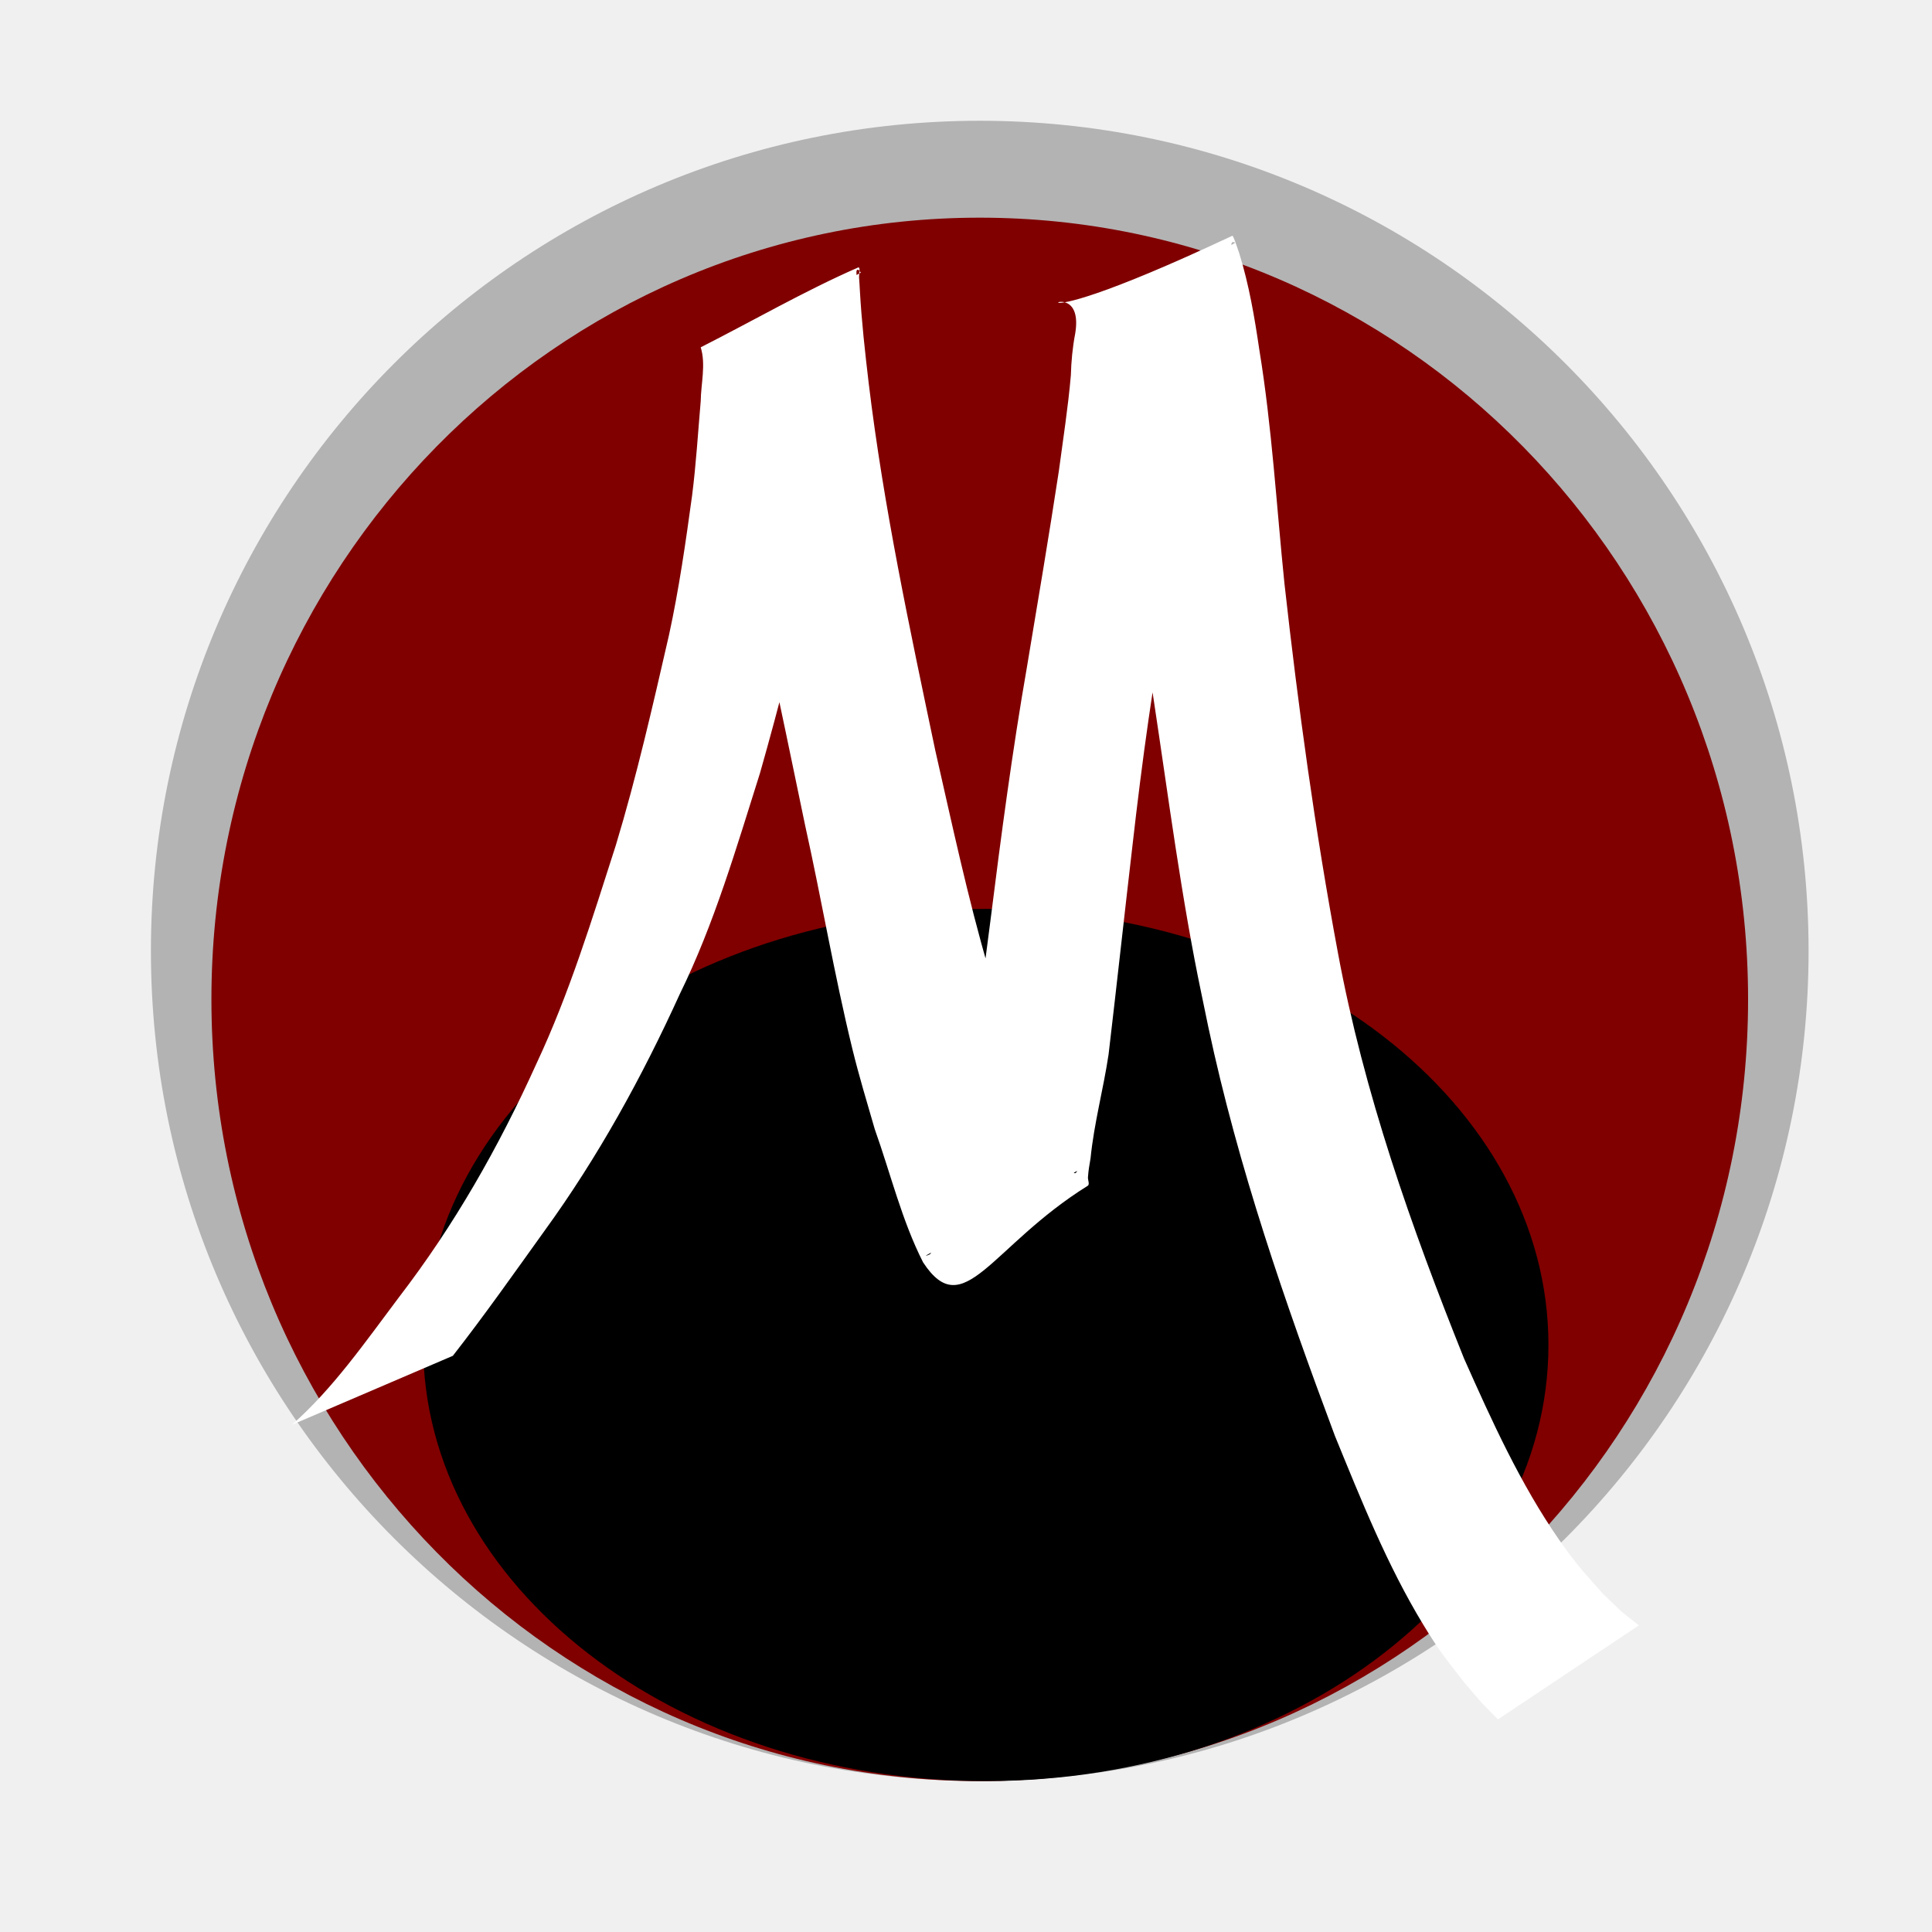
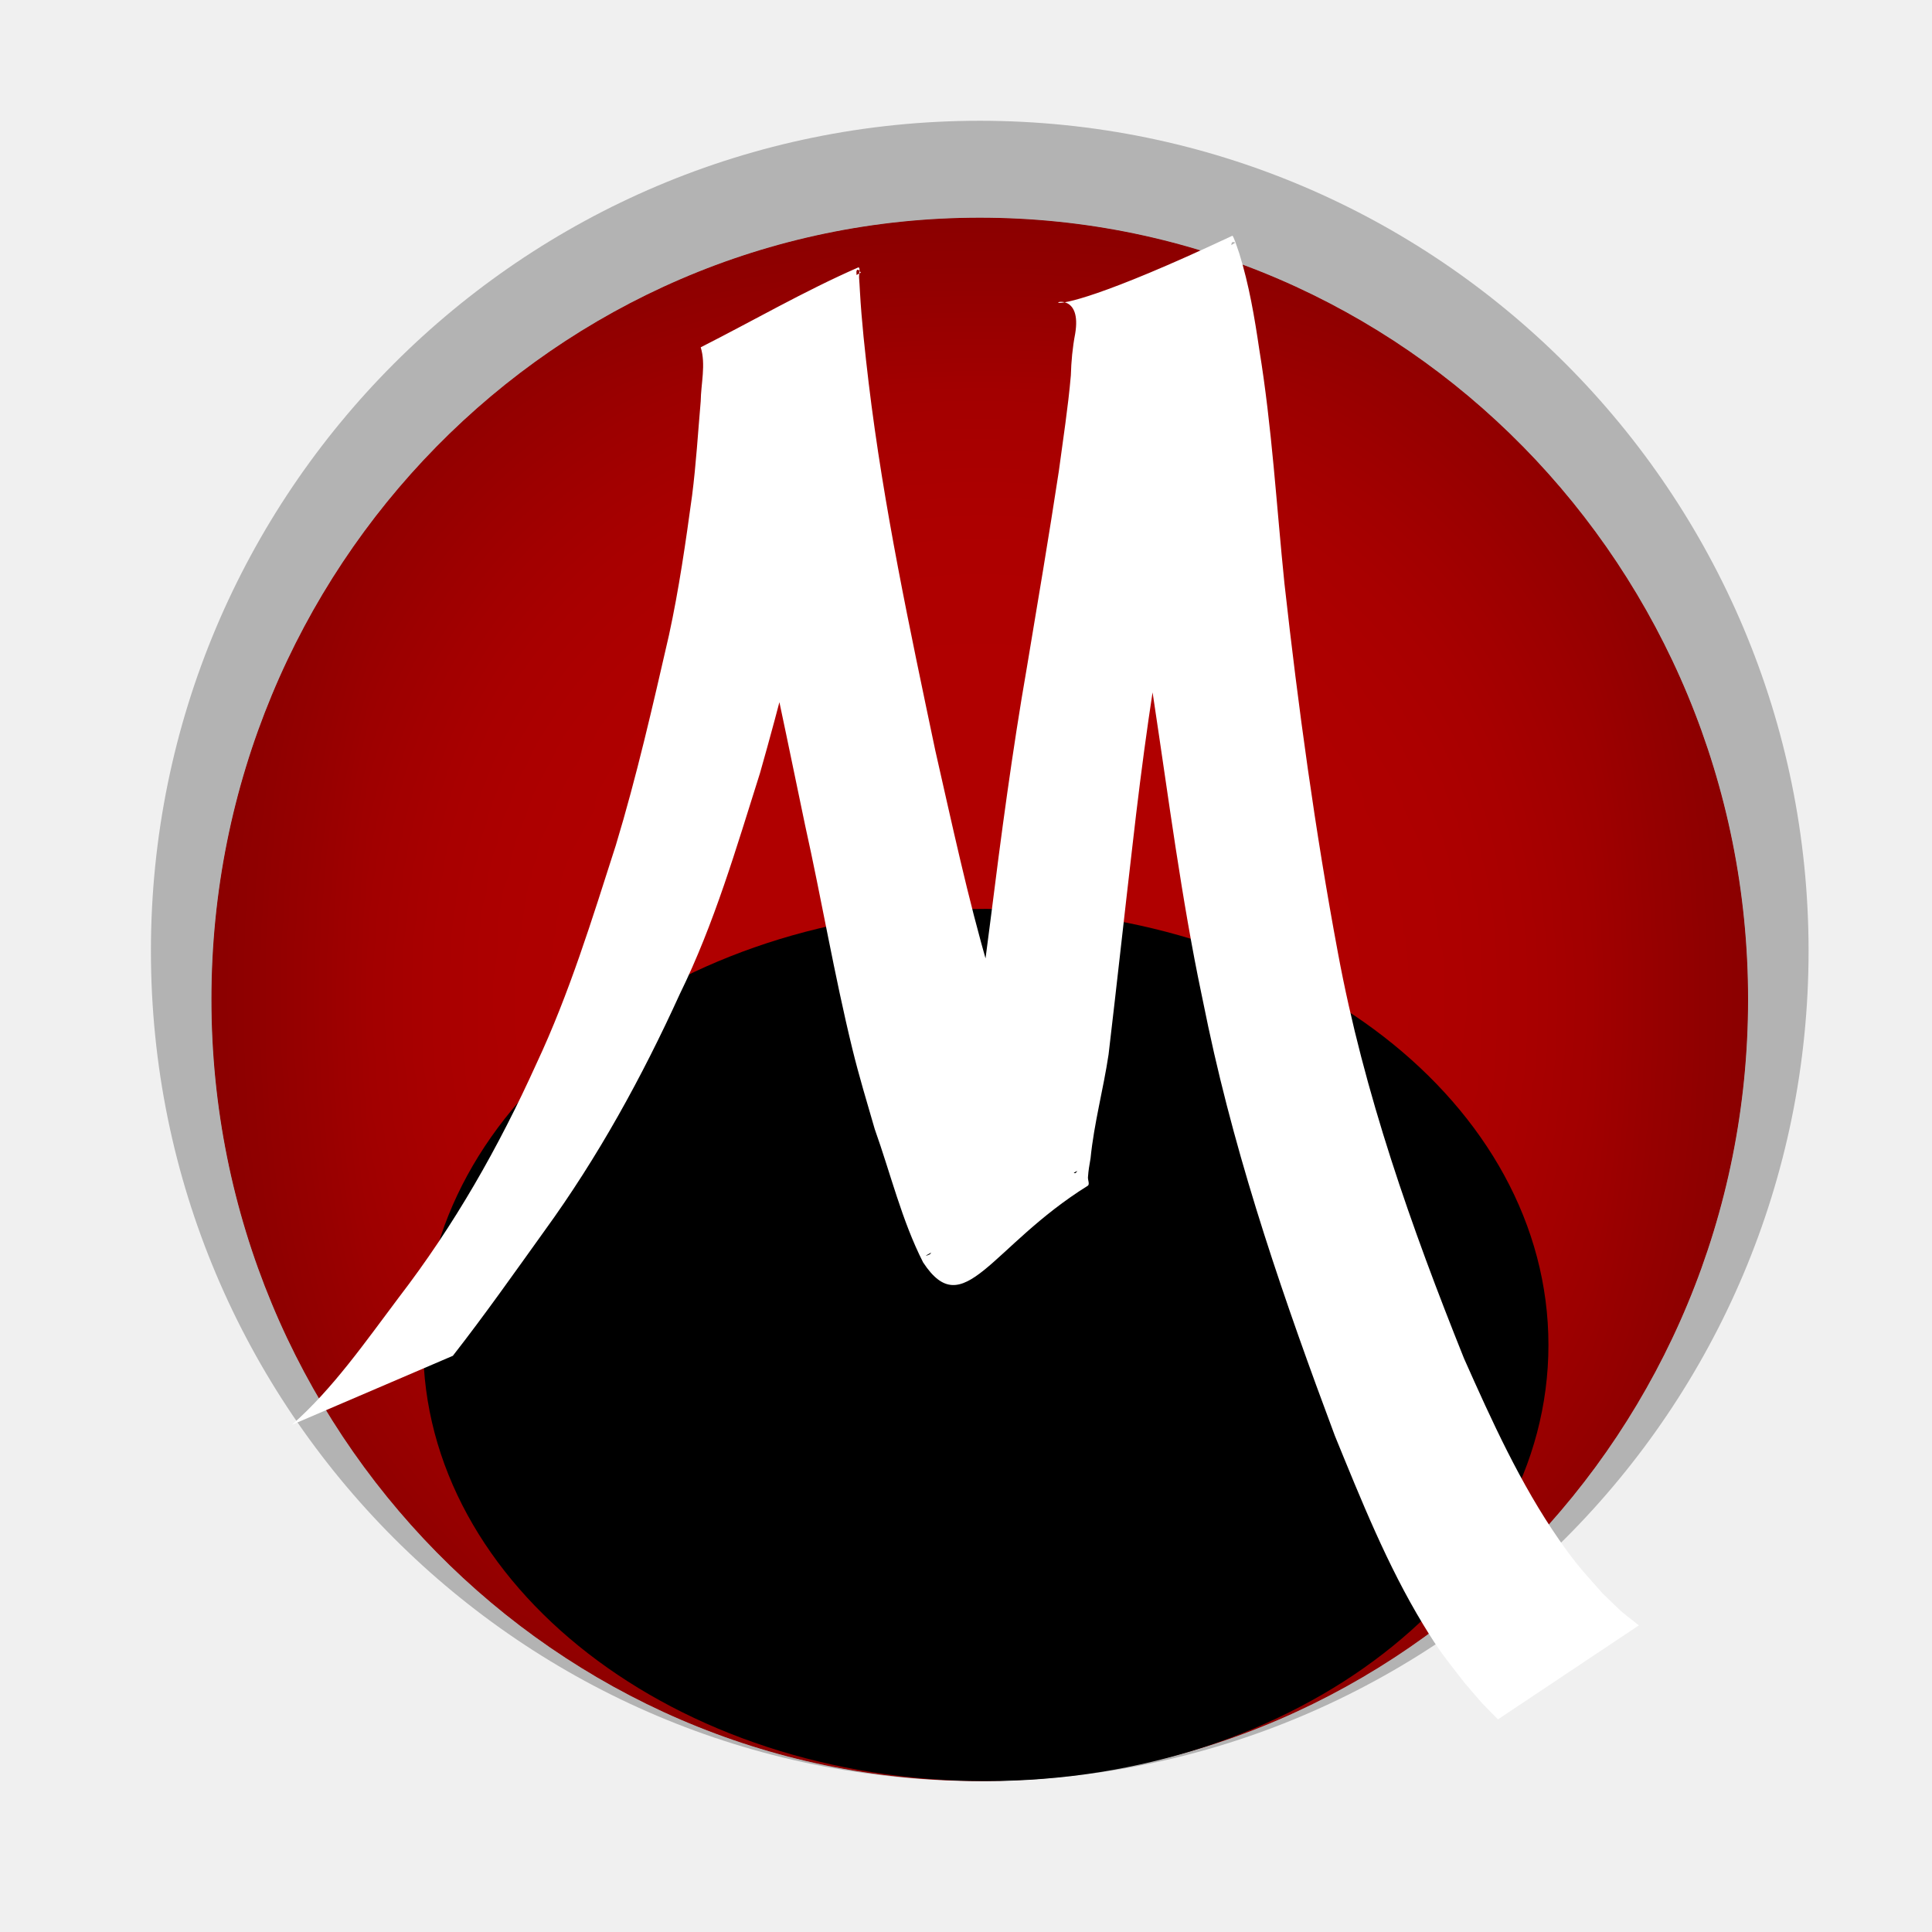
<svg xmlns="http://www.w3.org/2000/svg" width="64px" height="64px" id="svg2876" version="1.1">
  <defs id="defs2878">
-     </defs>
+     <filter id="filter2841" height="1" y="0" width="1" x="0" color-interpolation-filters="sRGB">
+       <feGaussianBlur id="feGaussianBlur2843" stdDeviation="5" result="result3" />
+       <feComposite id="feComposite2845" in2="result3" operator="arithmetic" in="result3" k1="0.5" k3="0.5" result="result1" />
+       <feBlend id="feBlend2847" in2="result1" result="result5" mode="screen" in="SourceGraphic" />
+       <feBlend id="feBlend2849" in2="result5" mode="darken" in="result5" result="result6" />
+       <feComposite id="feComposite2851" in2="SourceGraphic" operator="in" />
+     </filter>
+   </defs>
  <g id="layer1">
    <path transform="matrix(1.189035,0,0,1.25,-6.241784,-7.818182)" id="path2886-1" d="m 55.636,31.455 a 23.091,22 0 1 1 -46.182,0 23.091,22 0 1 1 46.182,0 z" style="fill:#b3b3b3" />
-     <path id="path2886" d="m 55.636,31.455 a 23.091,22 0 1 1 -46.182,0 23.091,22 0 1 1 46.182,0 z" style="fill:#800000" transform="matrix(1.102244,0,0,1.177043,-3.417134,-3.918288)" />
+     <path id="path2886" d="m 55.636,31.455 a 23.091,22 0 1 1 -46.182,0 23.091,22 0 1 1 46.182,0 z" style="fill:#800000;filter:url(#filter2841)" transform="matrix(1.102244,0,0,1.177043,-3.417134,-3.918288)" />
    <path transform="matrix(0.8071551,0,0,0.6566148,6.387076,23.90095)" id="path2886-3" d="m 55.636,31.455 a 23.091,22 0 1 1 -46.182,0 23.091,22 0 1 1 46.182,0 z" style="fill:#000000" />
    <text xml:space="preserve" style="font-size:40px;font-style:normal;font-variant:normal;font-weight:normal;font-stretch:normal;fill:#cccccc;fill-opacity:1;stroke:none;font-family:DejaVu Serif;-inkscape-font-specification:DejaVu Serif" x="13.273" y="43.091" id="text2932">
      <tspan x="13.273" y="43.091" style="font-style:normal;font-variant:normal;font-weight:normal;font-stretch:normal;fill:#cccccc;font-family:DejaVu Serif;-inkscape-font-specification:DejaVu Serif" id="tspan2936" />
    </text>
    <path style="fill:#ffffff;stroke:none" id="path2948" d="m 9.669,47.199 c 1.367,-1.203 2.438,-2.754 3.543,-4.221 1.839,-2.395 3.304,-4.968 4.562,-7.751 1.086,-2.316 1.84,-4.779 2.625,-7.223 0.693,-2.288 1.226,-4.631 1.762,-6.966 0.332,-1.527 0.554,-3.076 0.766,-4.627 0.132,-1.036 0.195,-2.08 0.285,-3.121 0.008,-0.584 0.176,-1.216 1.26e-4,-1.785 1.736,-0.88 3.43,-1.862 5.207,-2.641 0.099,-0.043 0.029,0.226 0.039,0.34 0.012,0.143 0.019,0.286 0.027,0.429 0.057,1.023 0.17,2.029 0.29,3.047 0.494,4.105 1.361,8.144 2.207,12.178 0.554,2.429 1.073,4.876 1.773,7.264 0.265,0.903 0.54,1.678 0.843,2.563 0.564,1.331 0.966,2.941 1.863,4.077 0.049,0.034 0.09,0.093 0.148,0.102 0.03,0.004 0.091,-0.086 0.063,-0.071 -1.669,0.922 -3.331,1.856 -4.992,2.794 -0.044,0.025 0.105,-0.014 0.139,-0.052 0.086,-0.094 0.173,-0.464 0.196,-0.545 0.241,-1.17 0.508,-2.333 0.765,-3.5 0.424,-2.317 0.73,-4.659 1.03,-6.998 0.352,-2.805 0.723,-5.609 1.208,-8.392 0.361,-2.162 0.726,-4.323 1.057,-6.491 0.14,-1.056 0.306,-2.108 0.398,-3.17 0.013,-0.469 0.056,-0.928 0.144,-1.387 0.425,-2.549 -3.62,0.905 5.203,-3.241 0.033,-0.016 0.137,0.305 0.234,0.587 0.322,1.036 0.504,2.109 0.662,3.185 0.42,2.564 0.568,5.164 0.833,7.748 0.457,4.099 1.015,8.182 1.771,12.23 0.863,4.654 2.434,9.095 4.178,13.441 0.921,2.07 1.867,4.158 3.151,6.007 0.584,0.841 0.793,1.039 1.442,1.778 0.815,0.779 0.412,0.431 1.199,1.056 0,0 -4.668,3.113 -4.668,3.113 l 0,0 c -0.726,-0.739 -0.353,-0.337 -1.111,-1.215 -0.638,-0.828 -0.8,-0.993 -1.365,-1.924 -1.191,-1.96 -2.054,-4.122 -2.927,-6.256 -1.652,-4.417 -3.204,-8.897 -4.193,-13.544 -0.151,-0.743 -0.313,-1.484 -0.454,-2.229 -0.624,-3.284 -1.032,-6.61 -1.556,-9.913 -0.346,-2.515 -0.562,-5.059 -1.173,-7.523 -0.195,-1.013 -0.381,-2.035 -0.759,-2.993 -0.031,-0.076 -0.056,-0.154 -0.092,-0.227 -0.023,-0.045 -0.127,-0.097 -0.086,-0.123 1.644,-1.032 3.345,-1.957 5.003,-2.963 0.027,-0.016 -0.069,-0.041 -0.091,-0.018 -0.076,0.082 0.027,0.267 -0.046,0.342 -0.068,0.467 -0.229,0.908 -0.225,1.387 -0.143,1.11 -0.37,2.202 -0.563,3.302 -0.428,2.195 -0.874,4.384 -1.242,6.592 -0.53,2.766 -0.91,5.561 -1.228,8.363 -0.269,2.304 -0.519,4.61 -0.791,6.914 -0.172,1.153 -0.481,2.277 -0.597,3.441 -0.043,0.26 -0.068,0.373 -0.086,0.629 -0.007,0.095 0.067,0.237 -0.01,0.284 -3.219,2.007 -4.107,4.584 -5.451,2.536 -0.707,-1.39 -1.077,-2.943 -1.602,-4.414 -0.254,-0.875 -0.527,-1.779 -0.743,-2.664 -0.598,-2.449 -1.018,-4.946 -1.565,-7.407 -0.826,-4.009 -1.686,-8.01 -2.535,-12.014 -0.216,-0.958 -0.442,-1.913 -0.637,-2.876 -0.027,-0.132 -0.056,-0.263 -0.082,-0.396 -0.012,-0.06 -0.082,-0.15 -0.032,-0.18 1.686,-0.996 3.423,-1.89 5.134,-2.836 -0.039,-0.031 -0.074,-0.118 -0.117,-0.093 -0.049,0.029 -0.021,0.119 -0.028,0.179 -0.062,0.498 -0.068,1.003 -0.124,1.502 -0.112,1.061 -0.211,2.122 -0.329,3.181 -0.26,1.599 -0.562,3.189 -0.925,4.766 -0.568,2.359 -1.154,4.717 -1.819,7.046 -0.784,2.478 -1.513,4.988 -2.654,7.313 -1.257,2.762 -2.715,5.411 -4.48,7.843 -1,1.393 -1.987,2.797 -3.04,4.145 0,0 -5.331,2.285 -5.331,2.285 z" />
  </g>
</svg>
